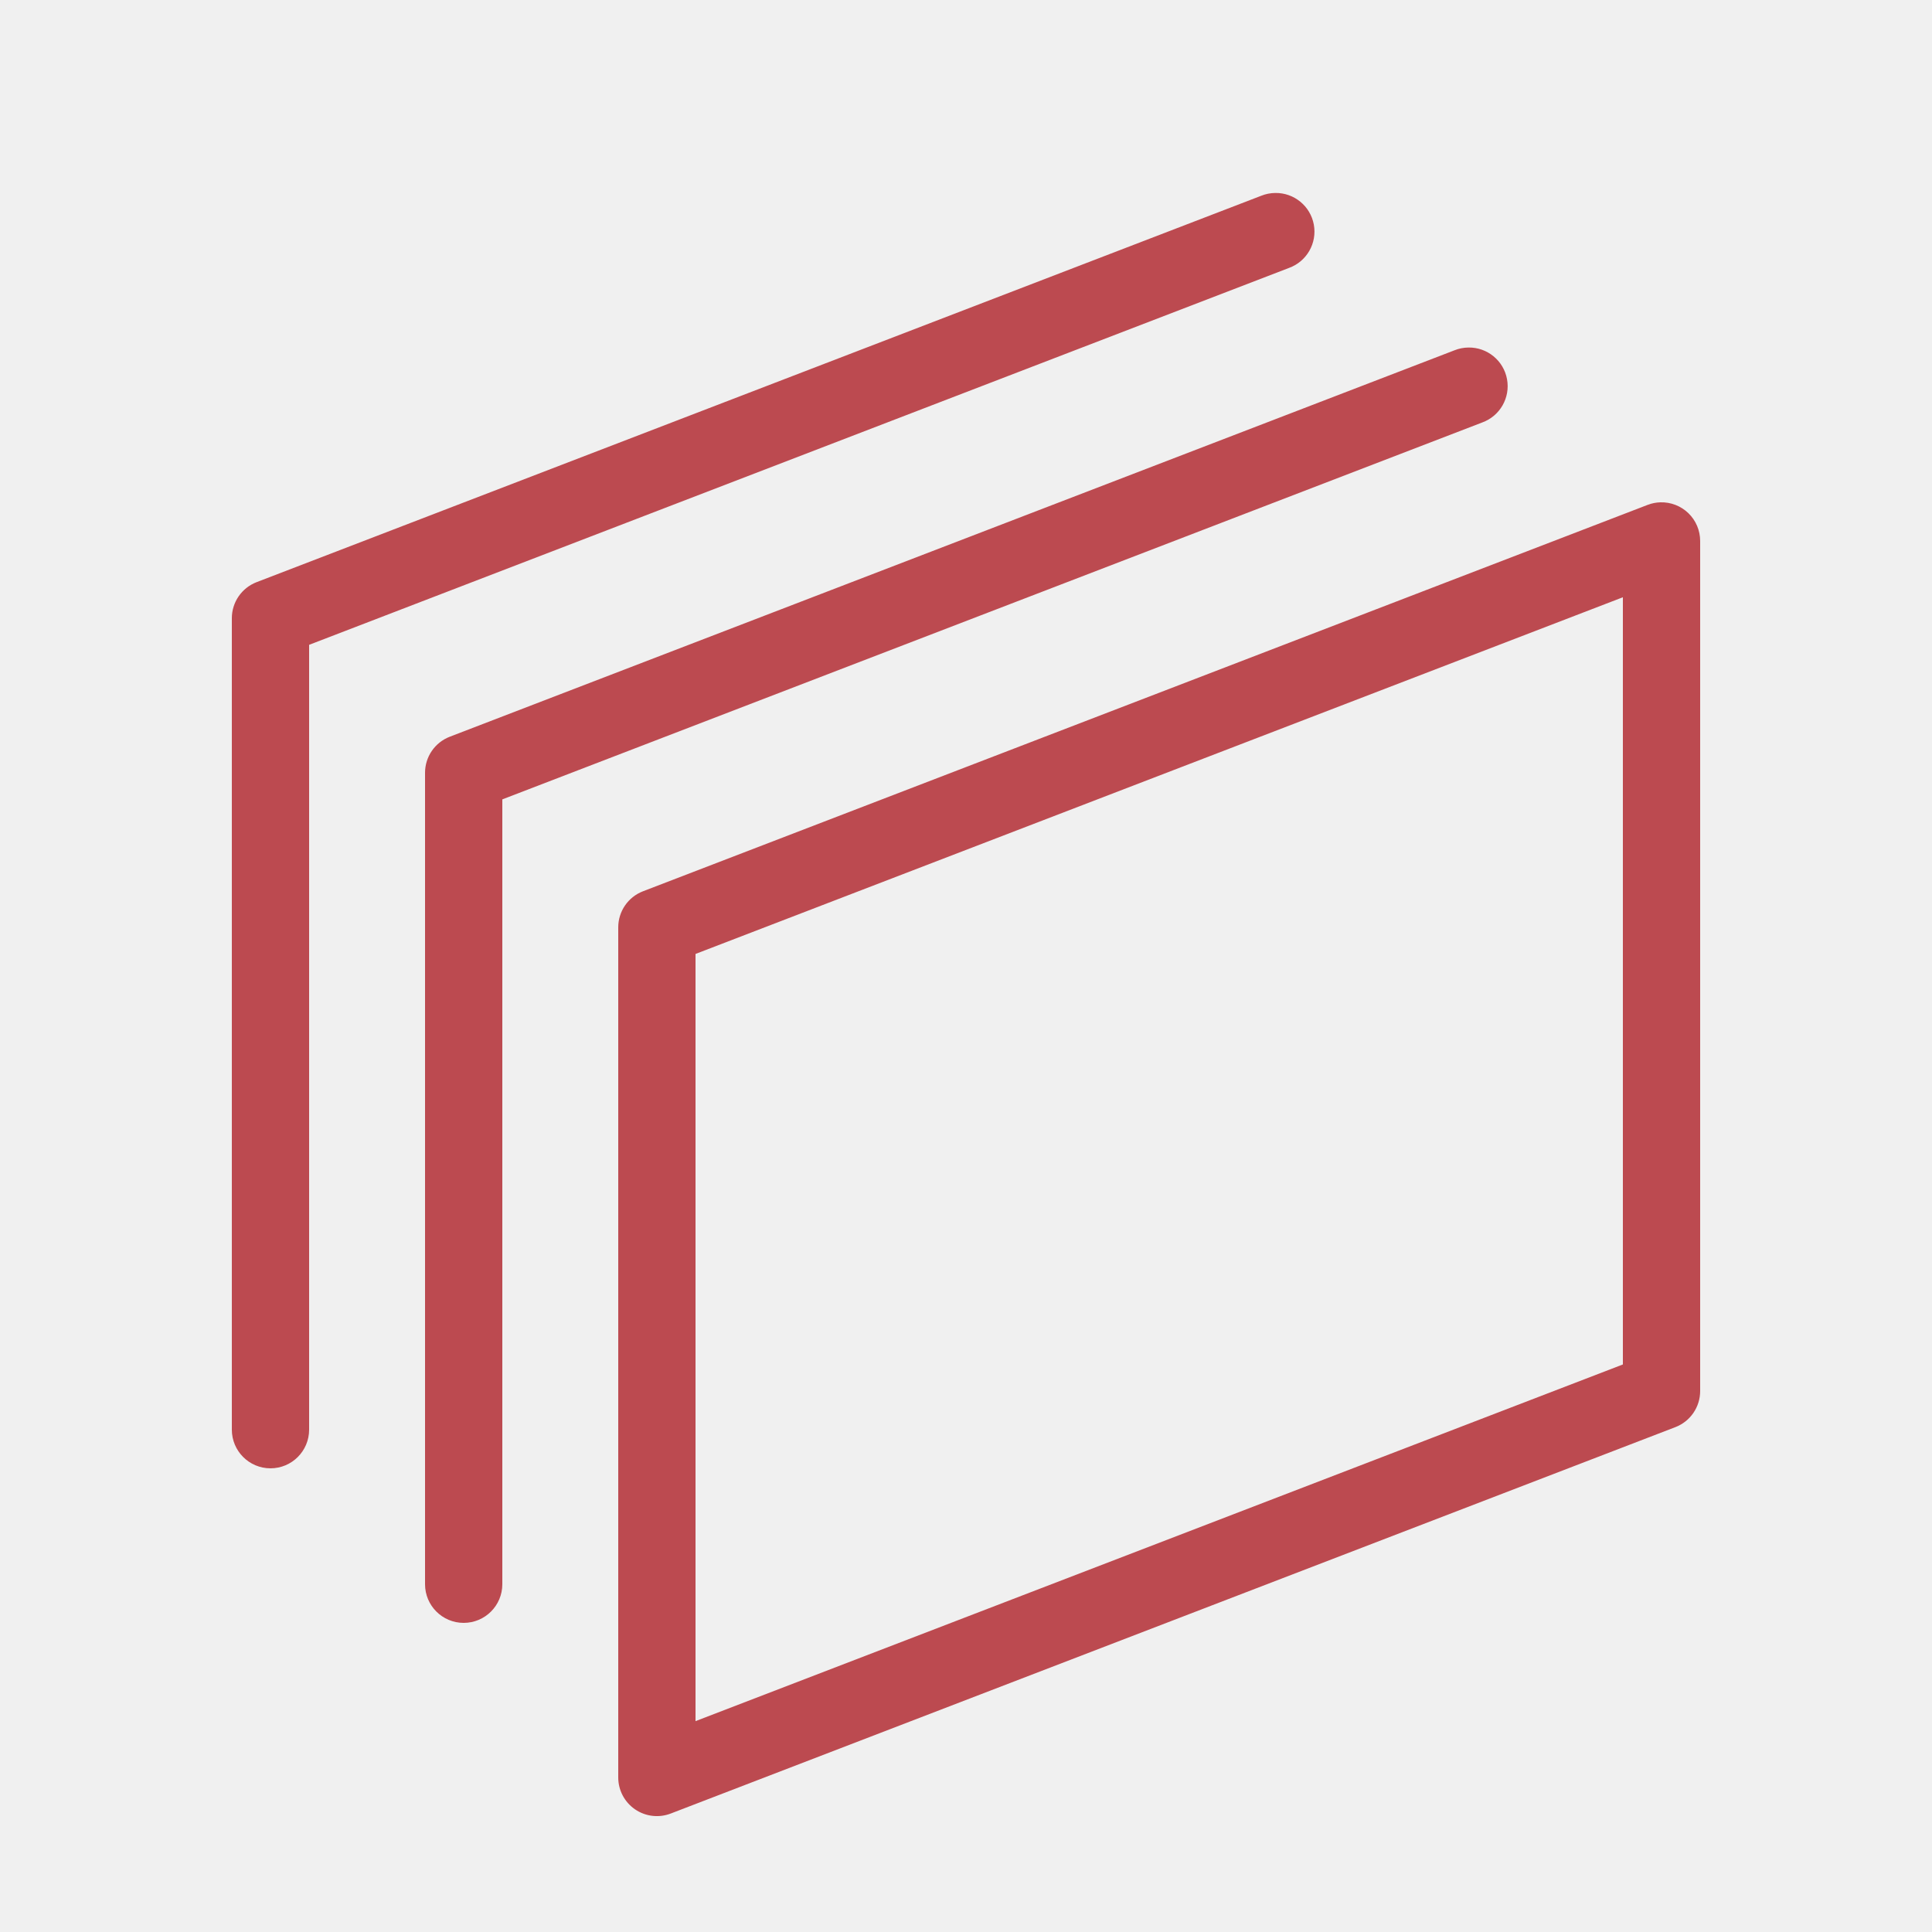
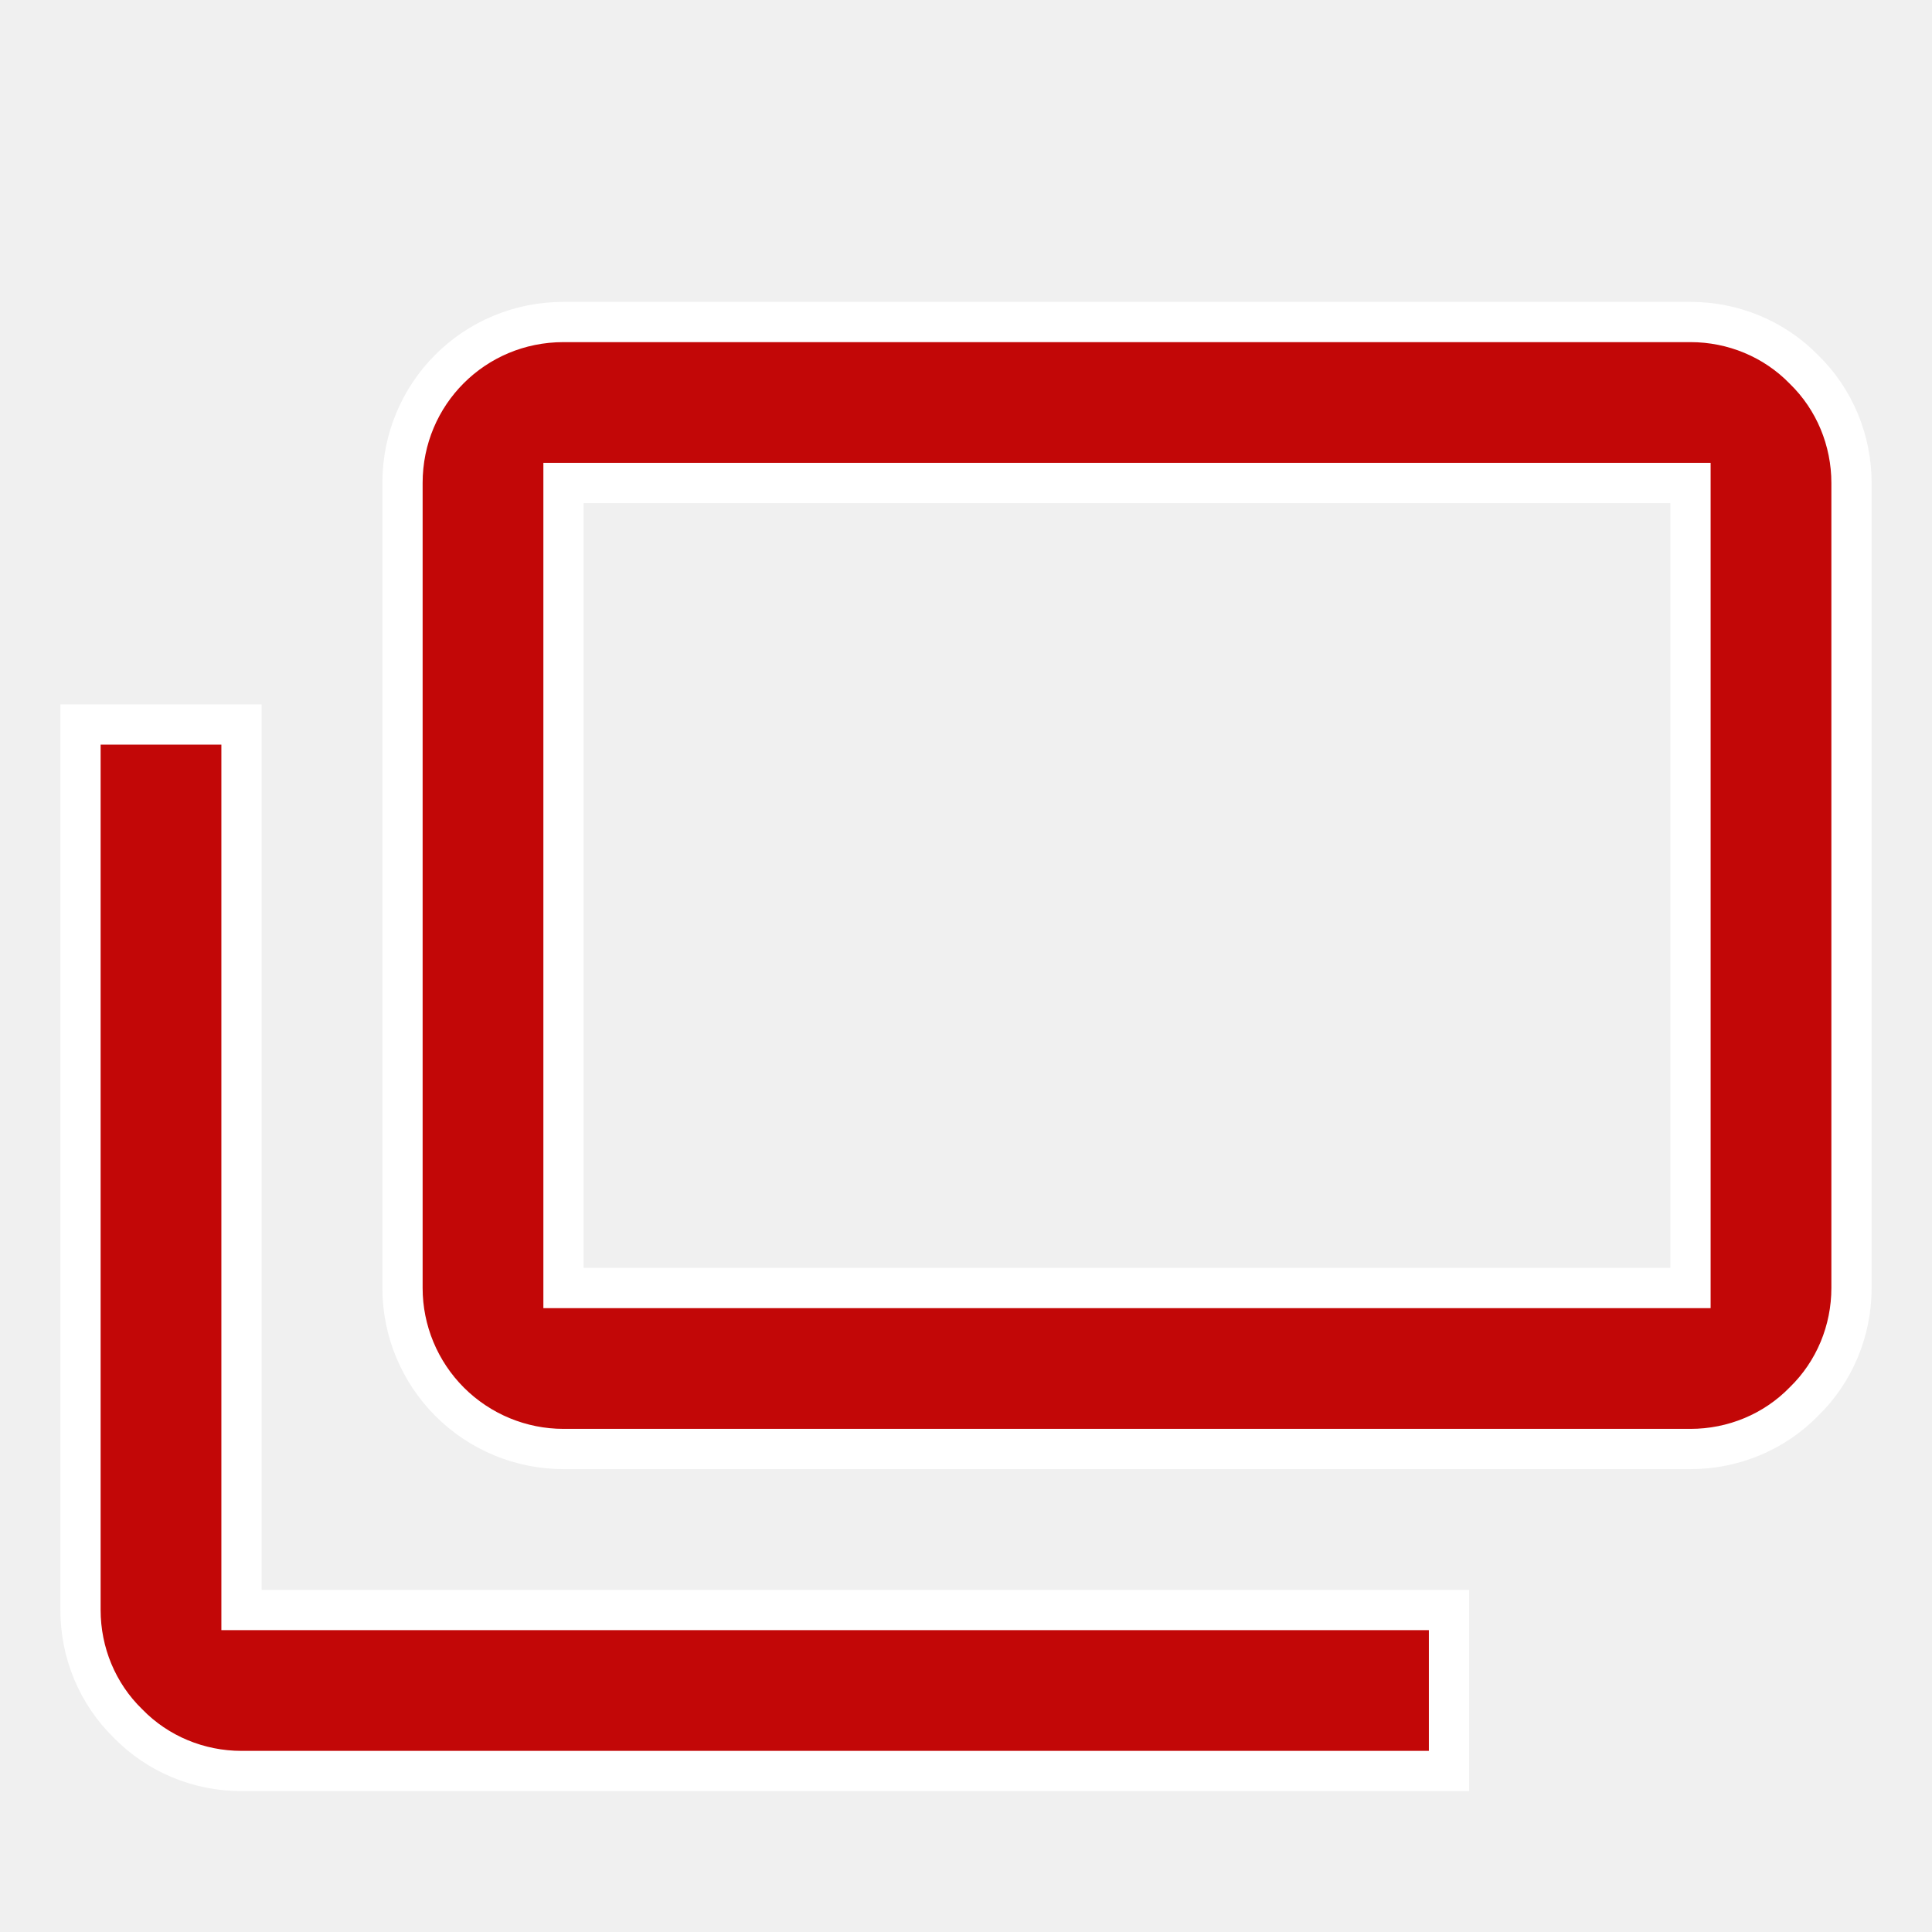
- <svg xmlns="http://www.w3.org/2000/svg" viewBox="0 0 50 50" width="24px" height="24px">
-   <path fill="#bc4a50" d="M 33.002 4.994 A 1 1 0 0 0 32.641 5.066 L 6.641 15.066 A 1 1 0 0 0 6 16 L 6 37 A 1 1 0 1 0 8 37 L 8 16.688 L 33.359 6.934 A 1 1 0 0 0 33.002 4.994 z M 38.002 8.994 A 1 1 0 0 0 37.641 9.066 L 11.641 19.066 A 1 1 0 0 0 11 20 L 11 41 A 1 1 0 1 0 13 41 L 13 20.688 L 38.359 10.934 A 1 1 0 0 0 38.002 8.994 z M 42.971 13 A 1 1 0 0 0 42.641 13.066 L 16.641 23.066 A 1 1 0 0 0 16 24 L 16 46 A 1 1 0 0 0 17.359 46.934 L 43.359 36.934 A 1 1 0 0 0 44 36 L 44 14 A 1 1 0 0 0 42.971 13 z M 42 15.457 L 42 35.312 L 18 44.543 L 18 24.688 L 42 15.457 z" />
+ <svg xmlns="http://www.w3.org/2000/svg" width="24" height="24" viewBox="0 0 24 24" fill="#C20707">
+   <path d="M21 16V6H7V16H21ZM21 4C21.53 4 22.04 4.21 22.41 4.59C22.79 4.96 23 5.47 23 6V16C23 16.53 22.79 17.04 22.41 17.41C22.04 17.79 21.53 18 21 18H7C6.47 18 5.961 17.789 5.586 17.414C5.211 17.039 5 16.53 5 16V6C5 4.89 5.89 4 7 4H21ZM3 20H18V22H3C2.47 22 1.96 21.79 1.59 21.41C1.21 21.04 1 20.53 1 20V9H3V20Z" fill="#C20707" stroke="white" stroke-width="0.5" />
</svg>
